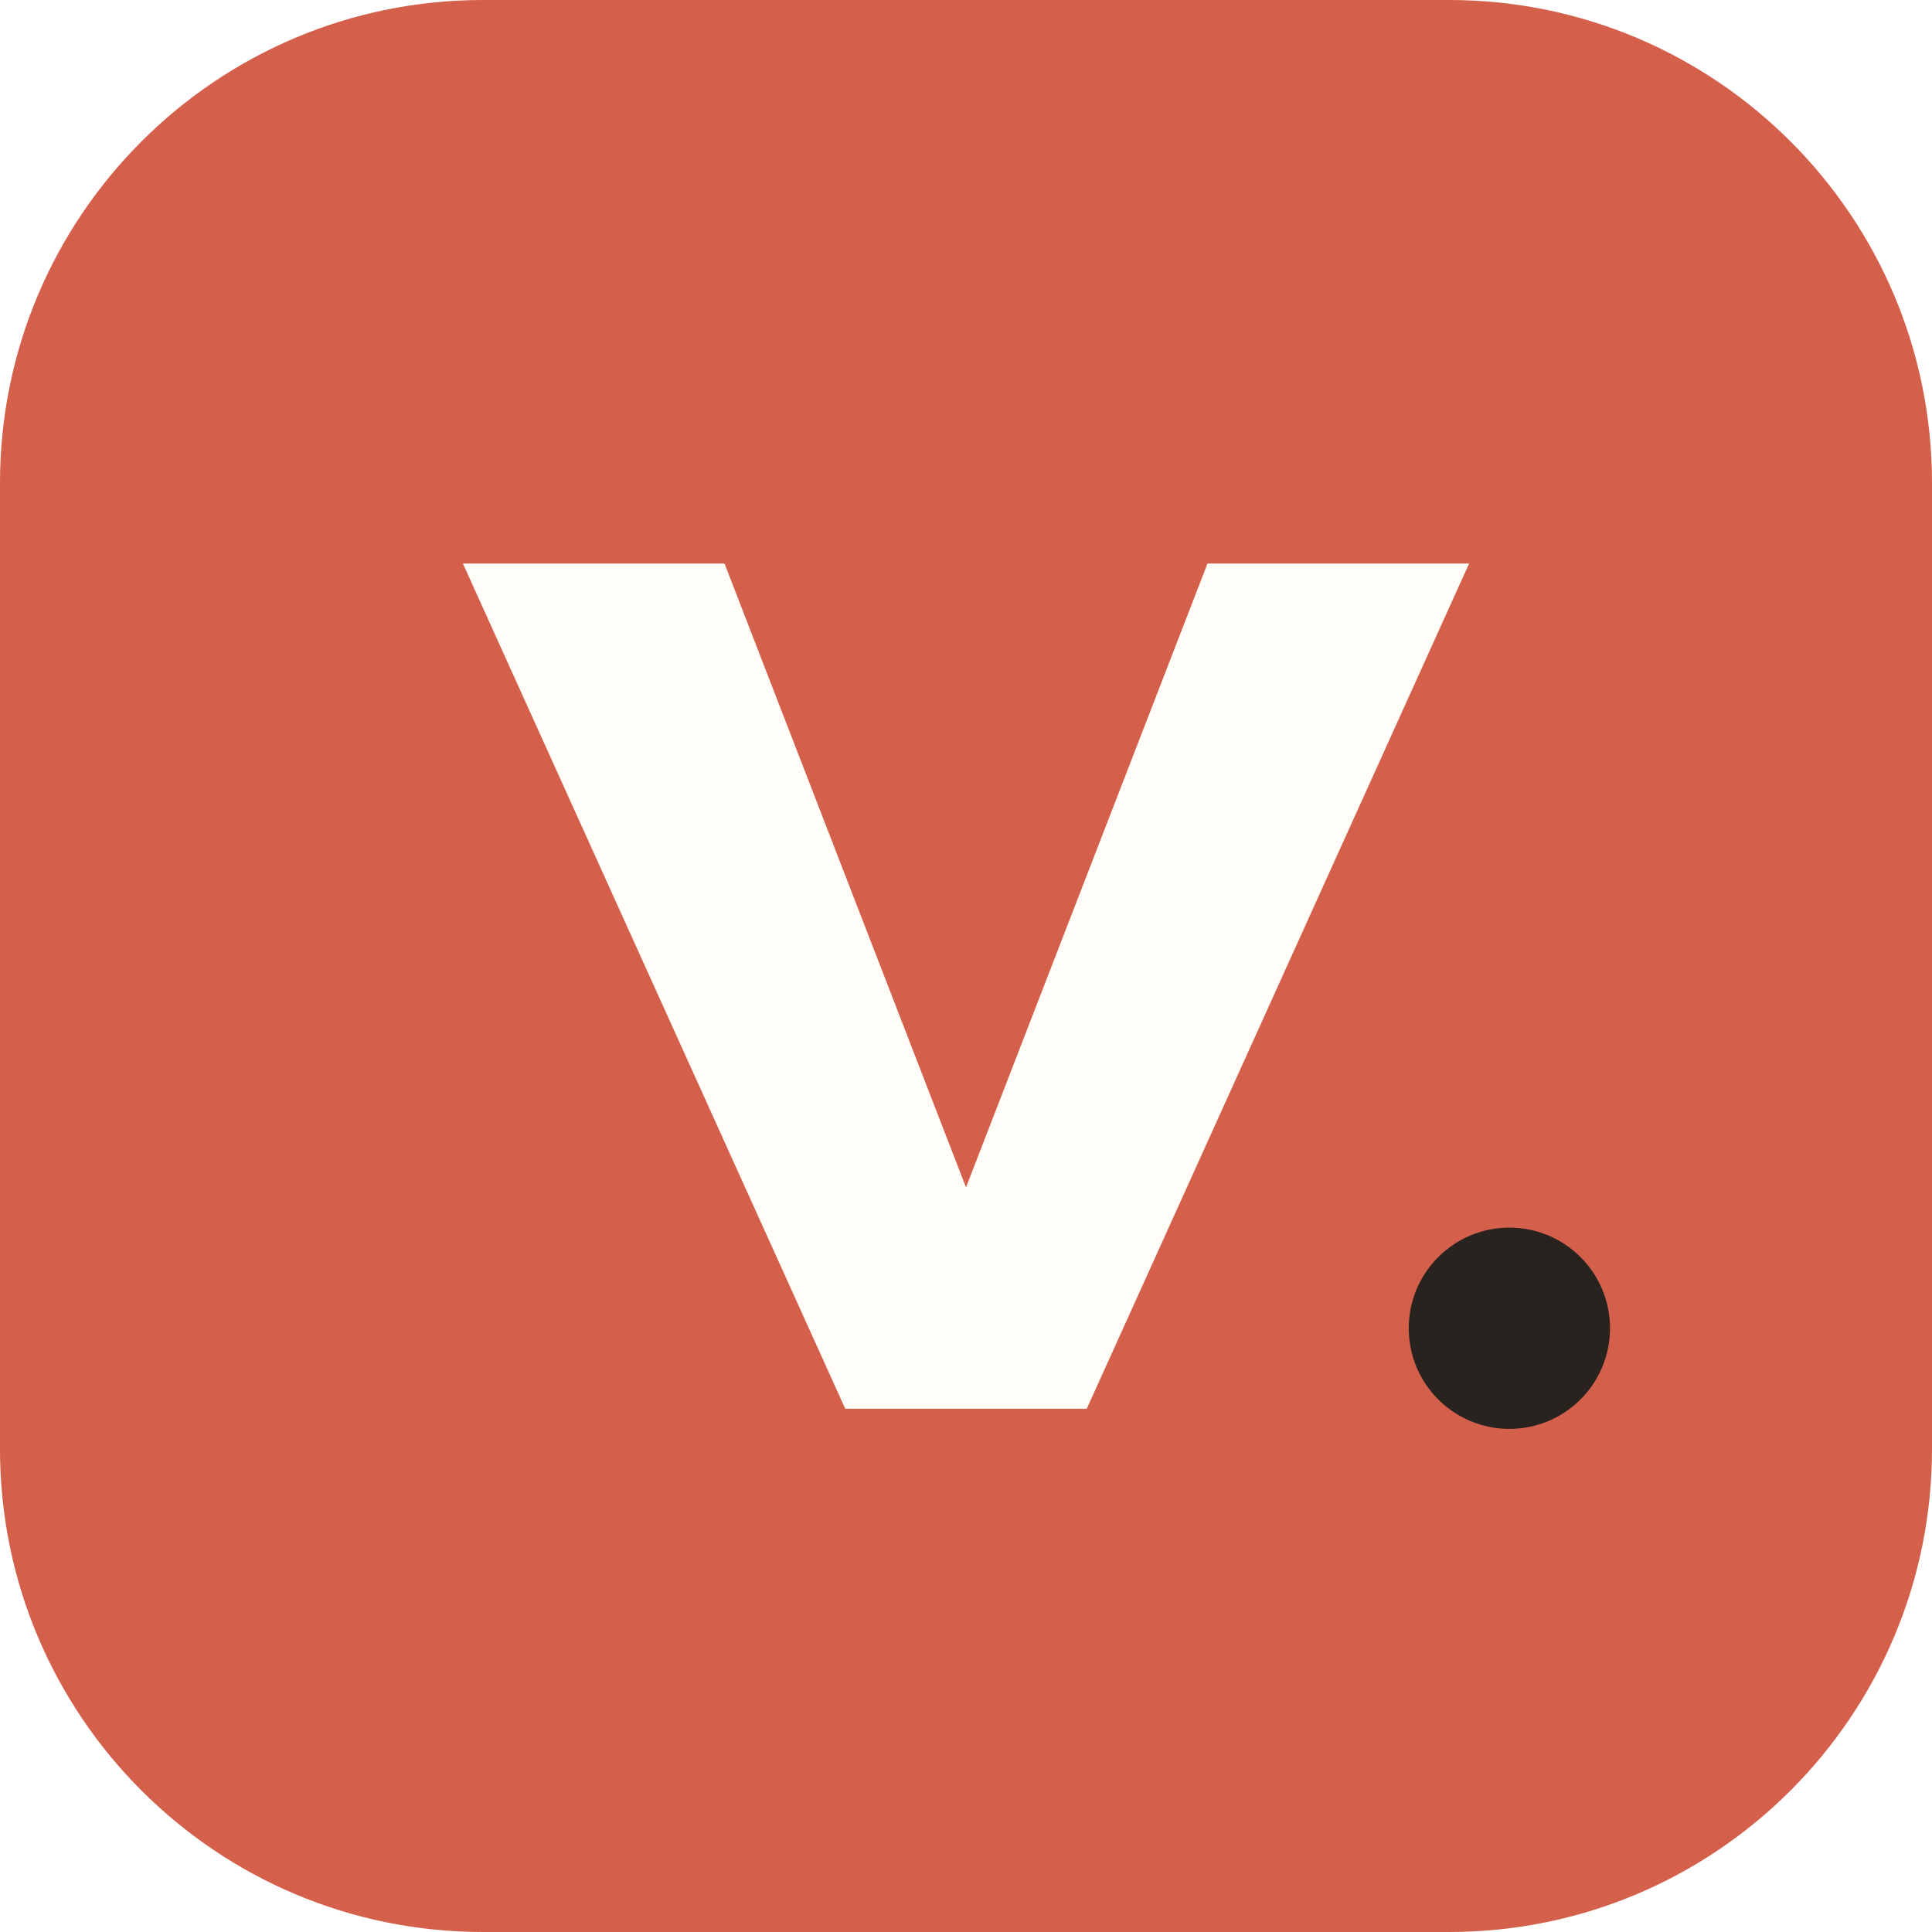
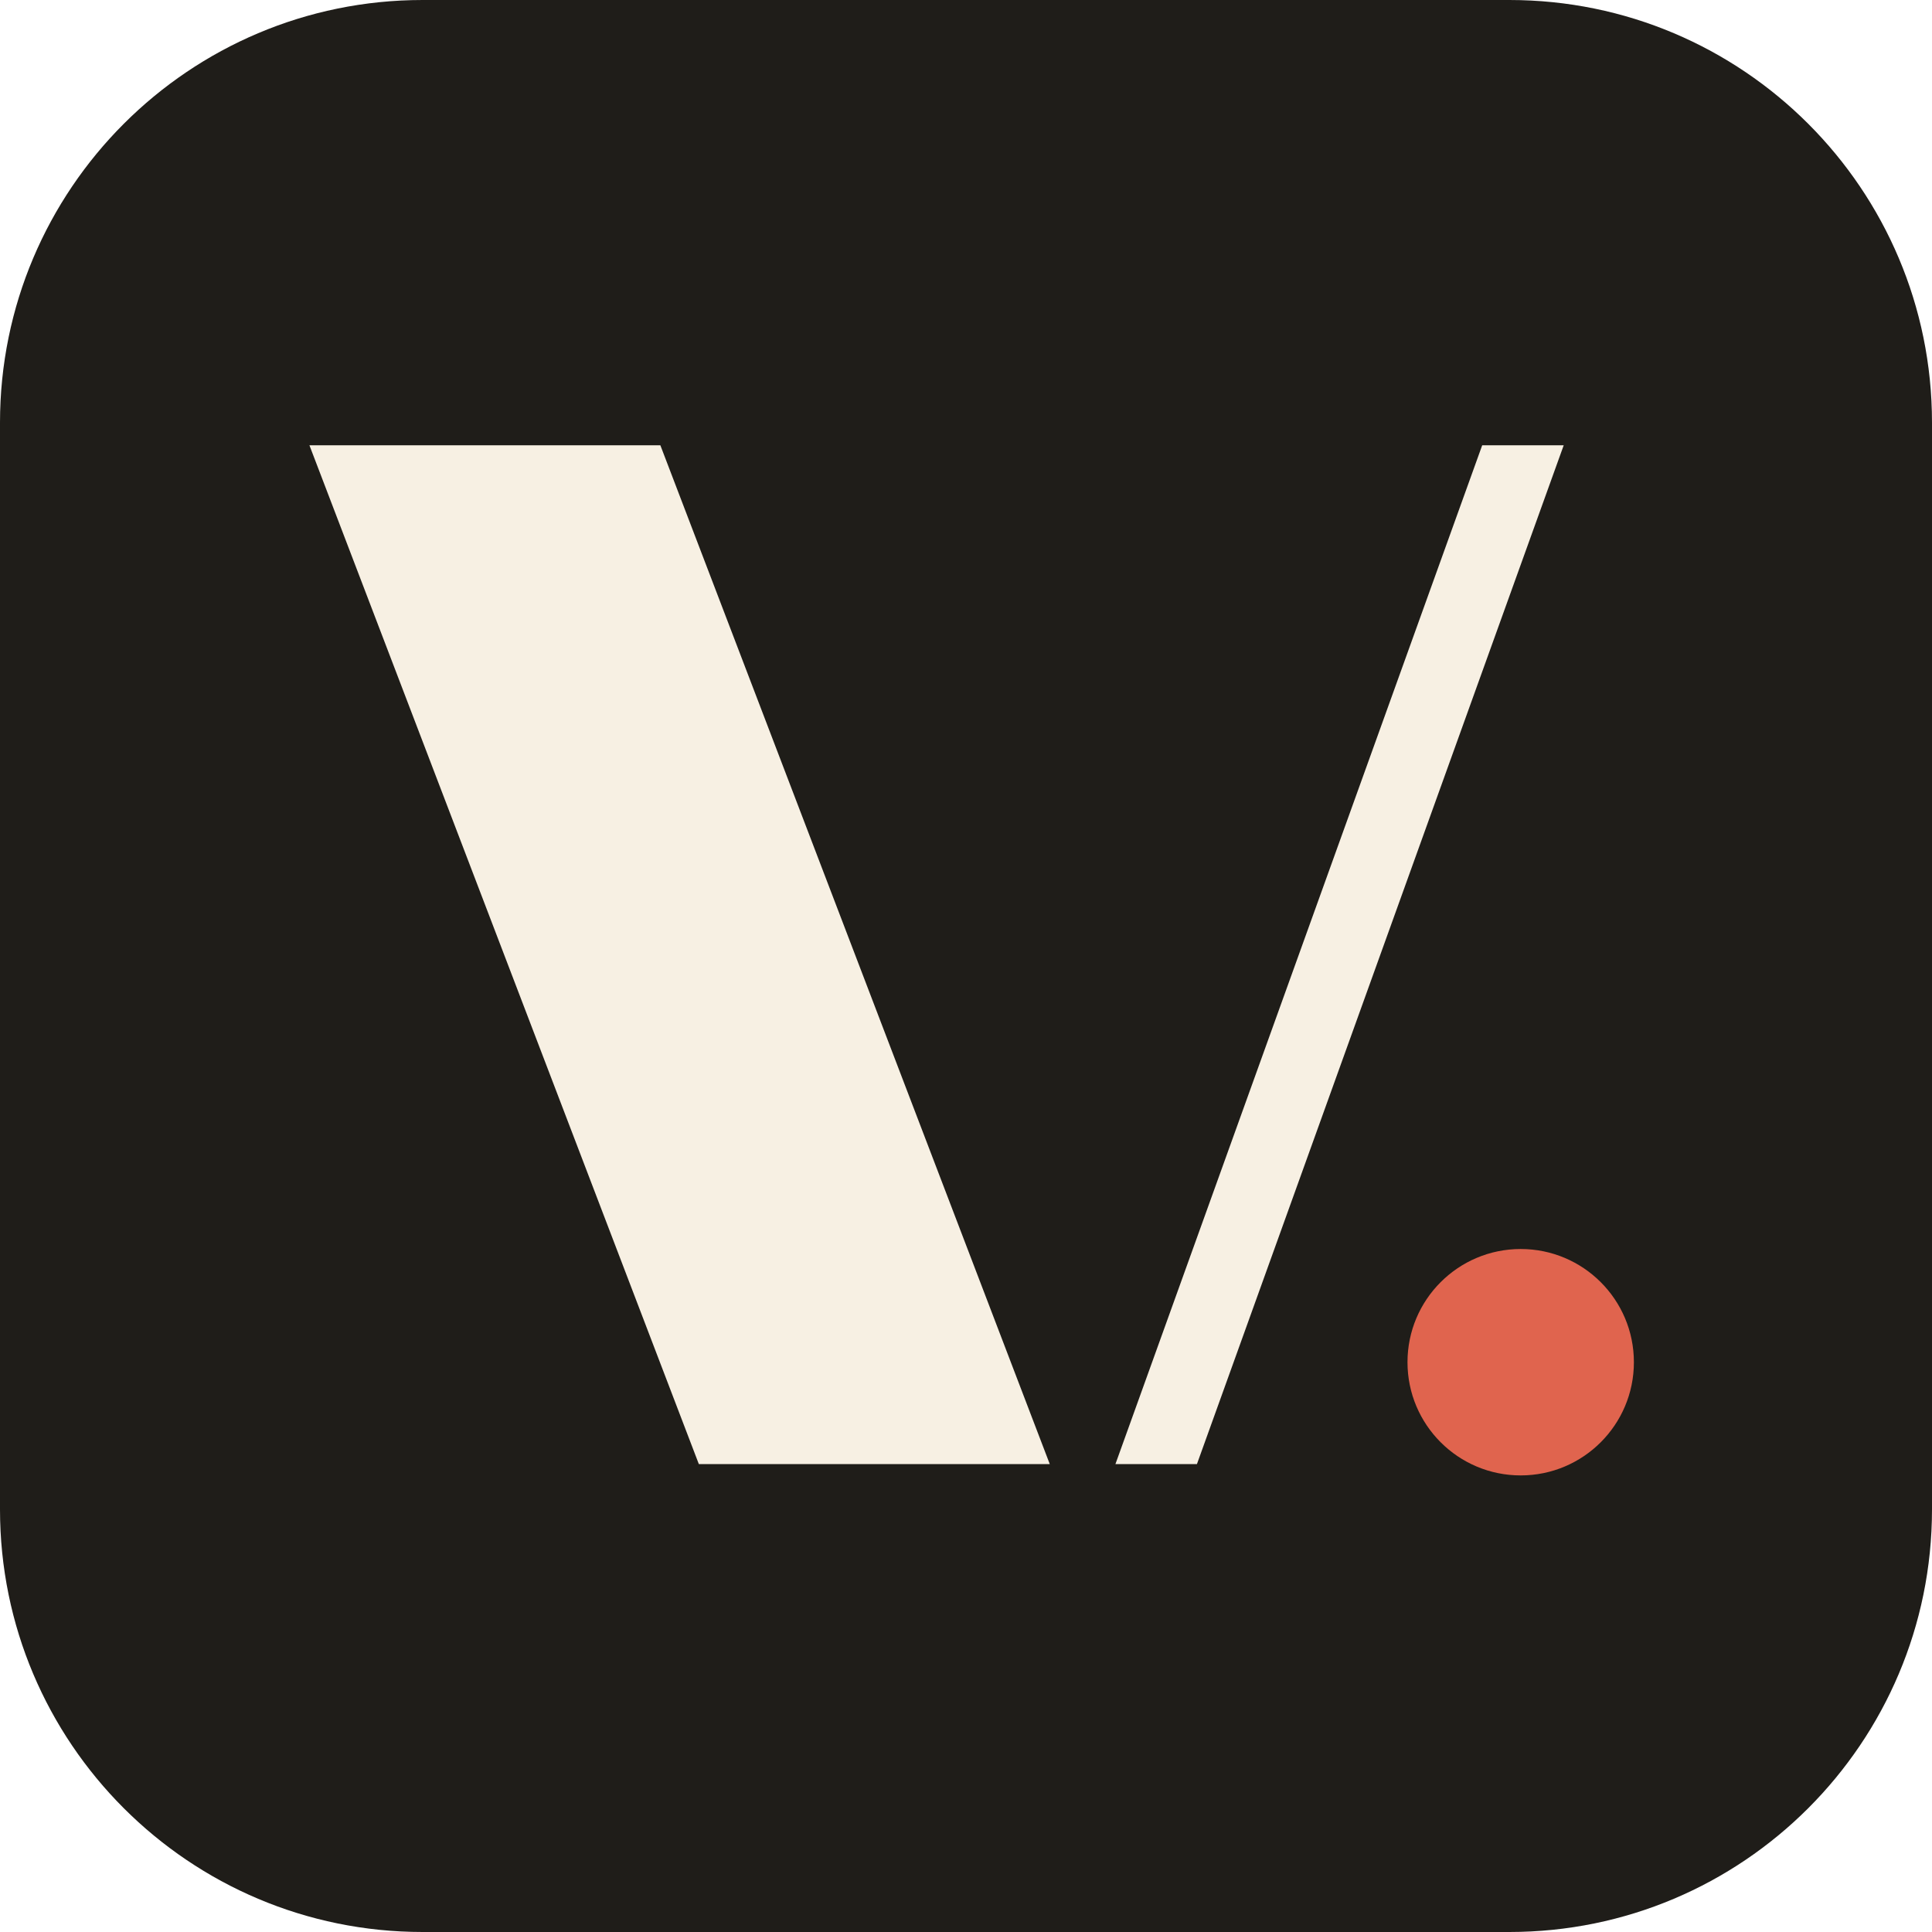
- <svg xmlns="http://www.w3.org/2000/svg" viewBox="0 0 96 96">
-   <rect width="96" height="96" rx="24" fill="#d45f4a" />
-   <path d="M23 28h13l12 31 12-31h13L54 70H42L23 28Z" fill="#fffdf7" />
-   <circle cx="75" cy="66" r="5" fill="#28231f" />
+ <svg xmlns="http://www.w3.org/2000/svg" width="64" height="64" viewBox="0 0 64 64" fill="none">
+   <rect width="64" height="64" rx="14" fill="#1f1d19" />
+   <g transform="translate(8 8) scale(0.75)">
+     <path d="M3 9h15.5l17.2 45H20.2L3 9Z" fill="#f7f0e3" />
+     <path d="M38.6 54 54.8 9h3.6L42.2 54h-3.6Z" fill="#f7f0e3" />
+     <circle cx="56.5" cy="49.5" r="5" fill="#e0644e" />
+   </g>
</svg>
